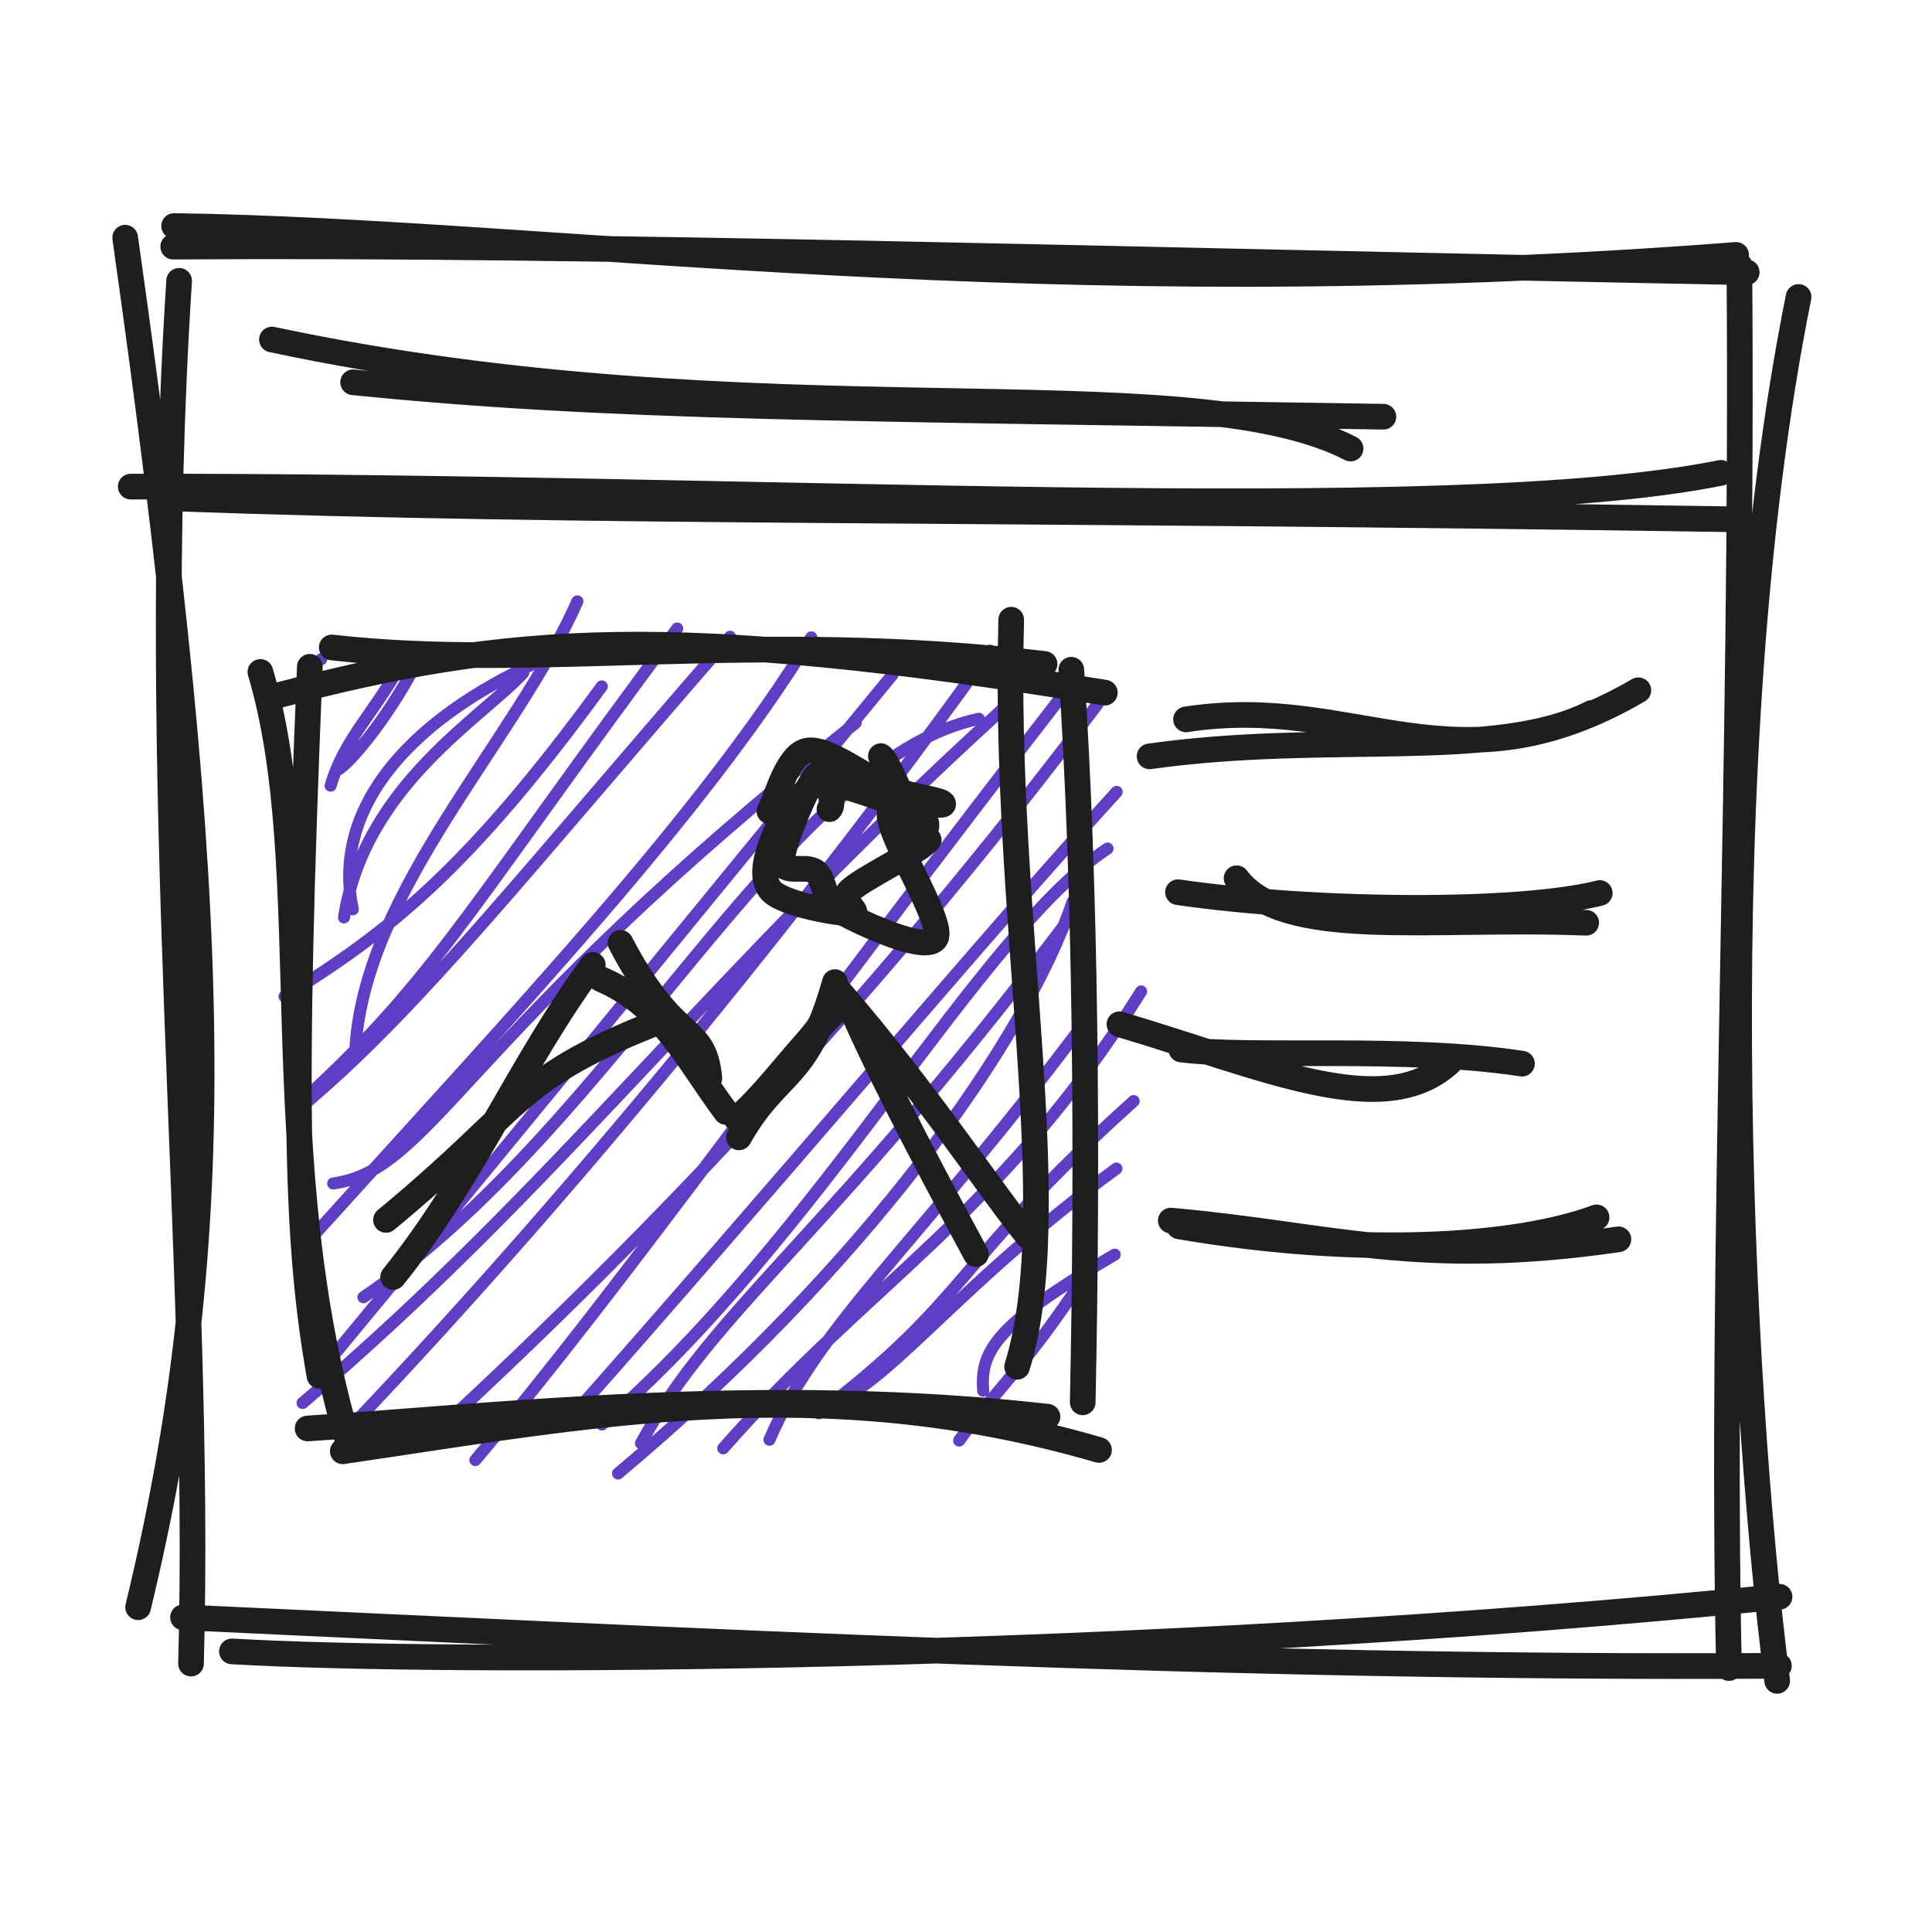
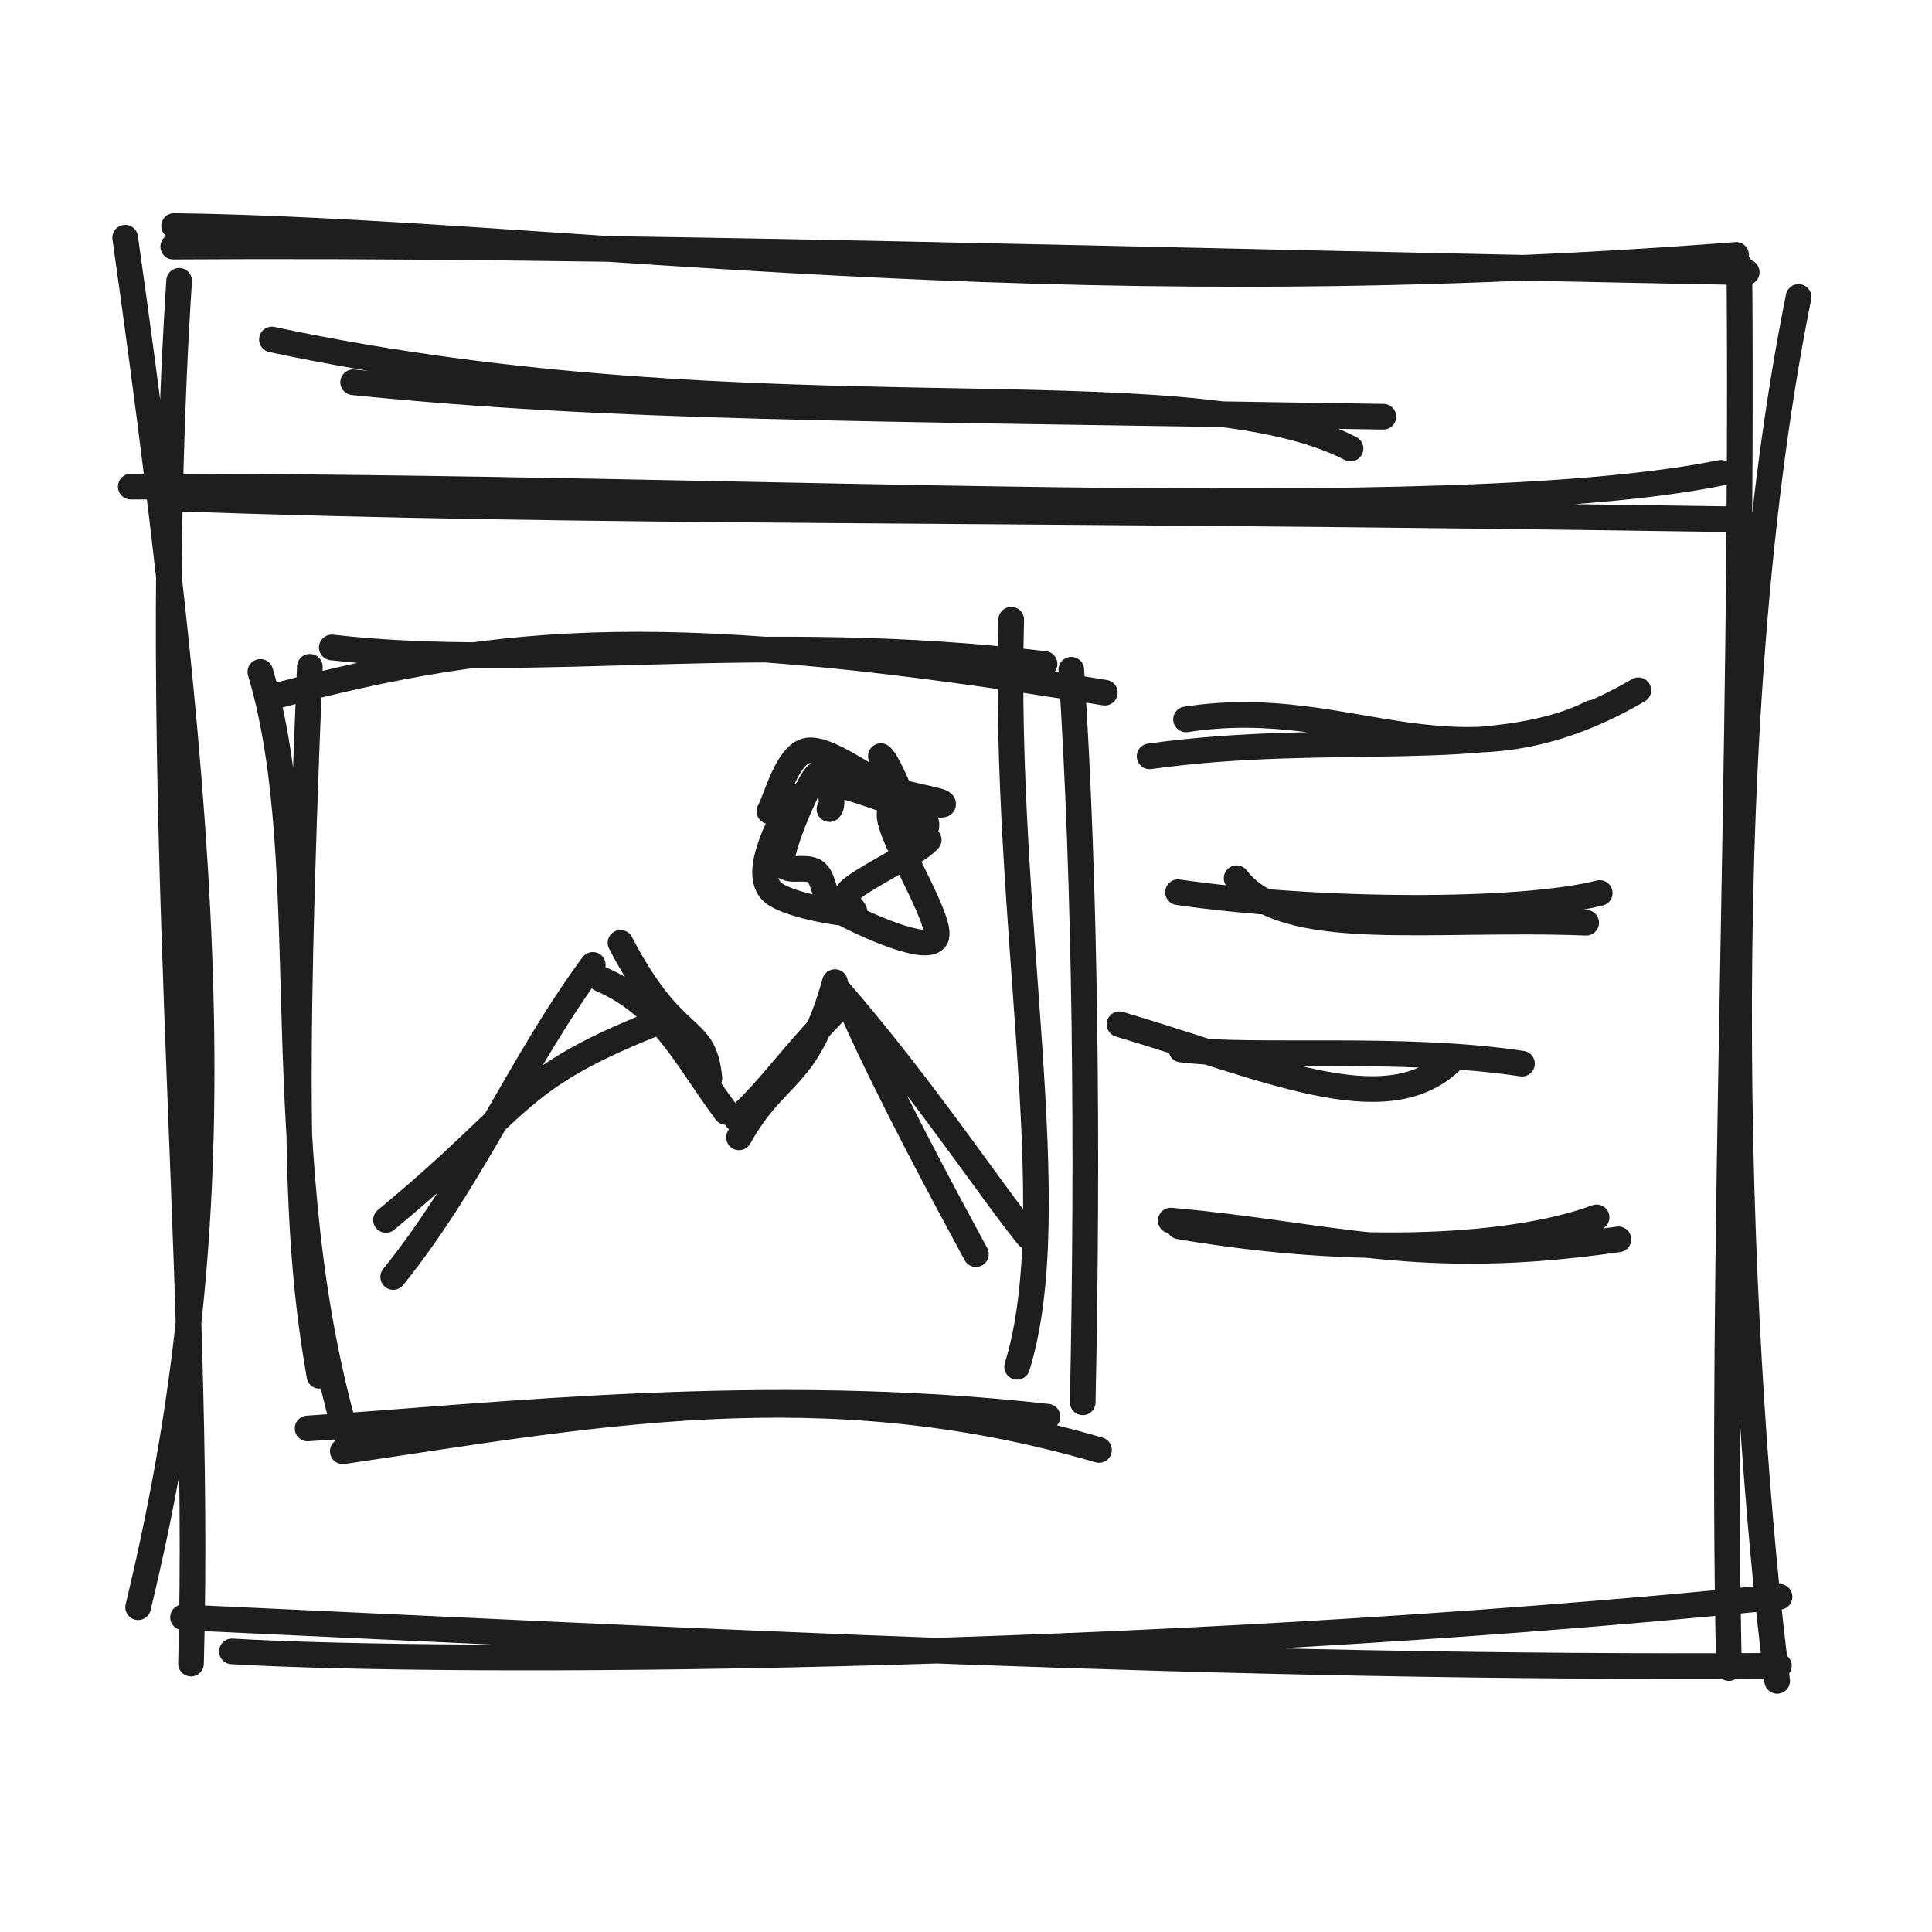
<svg xmlns="http://www.w3.org/2000/svg" width="128" height="128" viewBox="0 0 128 128" role="img">
  <path d="M11.535 14.974 C36.61 15.325, 68.754 20.469, 115.022 16.888 M11.477 16.34 C39.969 16.146, 73.028 17.231, 115.725 18.037 M119.16 19.675 C113.082 49.877, 115.214 91.573, 117.742 111.362 M115.237 17.576 C115.508 50.538, 113.959 83.722, 114.548 110.511 M117.9 105.791 C75.003 110.113, 29.764 110.251, 15.365 109.409 M117.857 110.363 C80.928 110.598, 45.63 108.689, 12.126 107.153 M9.151 106.482 C15.127 81.698, 14.646 60.643, 8.293 15.749 M12.655 110.217 C13.398 83.201, 9.695 52.215, 11.868 18.605" stroke="#1e1e1e" stroke-width="1.7" fill="none" stroke-linecap="round" stroke-linejoin="round" />
  <path d="M8.663 32.239 C49.815 32.153, 95.764 35.004, 114.019 31.327 M11.107 33.007 C39.556 34.035, 65.217 33.642, 115.085 34.407" stroke="#1e1e1e" stroke-width="1.7" fill="none" stroke-linecap="round" stroke-linejoin="round" />
  <path d="M18.016 22.494 C50.357 29.369, 78.448 24.017, 89.478 29.717 M23.396 25.327 C40.503 27.051, 55.587 27.024, 91.654 27.609" stroke="#1e1e1e" stroke-width="1.7" fill="none" stroke-linecap="round" stroke-linejoin="round" />
-   <path d="M21.282 43.675 C21.282 43.675, 21.282 43.675, 21.282 43.675 M21.282 43.675 C21.282 43.675, 21.282 43.675, 21.282 43.675 M22.371 51.005 C23.053 50.689, 25.55 47.805, 27.559 43.999 M21.904 52.051 C22.891 48.783, 24.763 47.368, 26.952 43.328 M23.373 60.245 C21.88 53.244, 27.619 47.221, 36.608 43.422 M22.791 60.78 C24.163 52.095, 31.882 47.596, 34.667 44.581 M23.559 69.287 C24.287 58.863, 34.159 49.097, 38.252 39.845 M18.85 66.02 C25.781 61.732, 31.029 57.579, 39.869 45.477 M20.971 72.061 C29.081 64.495, 32.053 58.806, 44.866 41.641 M20.489 72.888 C28.026 66.444, 34.806 57.761, 48.369 42.185 M22.075 78.407 C28.674 77.495, 30.387 68.751, 56.689 47.898 M20.51 82.148 C34.277 66.897, 46.496 54.04, 53.752 42.228 M24.078 85.947 C40.99 74.443, 51.831 50.391, 64.85 47.623 M21.264 90.807 C36.084 72.906, 52.136 53.194, 59.129 44.703 M20.047 92.953 C36.969 78.576, 46.685 64.941, 66.532 46.882 M23.096 94.682 C39.169 77.806, 54.827 58.186, 65.599 43.104 M28.757 95.003 C43.613 81.312, 58.532 65.494, 72.717 46.649 M31.494 96.733 C41.632 84.723, 52.838 68.661, 71.314 44.868 M39.879 94.379 C54.33 81.904, 64.86 61.866, 73.377 56.221 M37.597 94.155 C50.734 79.362, 65.816 61.385, 73.982 52.467 M40.946 97.621 C57.3 83.942, 67.939 69.001, 71.064 59.741 M42.47 95.62 C47.336 86.599, 55.483 81.461, 71.764 59.627 M47.918 95.956 C57.339 85.171, 66.45 80.365, 75.601 65.687 M50.978 95.387 C54.275 87.734, 60.747 82.497, 71.283 68.498 M54.242 93.635 C64.338 85.956, 63.107 83.746, 75.109 72.949 M54.168 93.335 C58.483 92.353, 62.854 85.528, 73.965 77.422 M65.143 92.142 C64.924 89.488, 66.02 87.725, 73.851 83.122 M63.548 95.44 C65.96 92.085, 67.801 90.746, 71.987 84.376" stroke="#5f3dc4" stroke-width="0.8" fill="none" stroke-linecap="round" stroke-linejoin="round" />
  <path d="M18.29 46.102 C33.756 42.041, 44.474 41.213, 73.199 45.89 M21.981 42.895 C35.735 44.46, 49.951 41.698, 69.206 43.989 M66.996 41.057 C66.439 61.096, 70.64 80.003, 67.387 90.555 M70.976 44.373 C71.929 58.737, 72.084 76.312, 71.732 92.907 M72.812 96.064 C54.255 90.654, 38.914 93.783, 22.71 96.151 M69.398 93.86 C50.515 91.738, 32.872 93.838, 20.379 94.64 M23.18 95.912 C17.397 76.678, 21.175 57.697, 17.25 44.517 M21.163 91.152 C19.689 82.67, 19.308 73.791, 20.527 44.177" stroke="#1e1e1e" stroke-width="1.7" fill="none" stroke-linecap="round" stroke-linejoin="round" />
  <path d="M58.359 50.097 C58.92 50.5, 60.263 54.087, 60.74 55.059 C61.217 56.032, 61.958 55.275, 61.22 55.93 C60.483 56.586, 57.125 58.23, 56.315 58.994 C55.506 59.757, 57.226 60.501, 56.362 60.512 C55.499 60.523, 51.983 59.908, 51.135 59.06 C50.288 58.213, 50.819 56.593, 51.278 55.426 C51.737 54.259, 53.018 52.585, 53.887 52.058 C54.755 51.531, 55.274 51.904, 56.491 52.266 C57.708 52.629, 60.535 53.591, 61.187 54.233 C61.839 54.875, 60.691 55.718, 60.403 56.116 M50.975 53.745 C51.406 53.016, 52.133 49.982, 53.476 49.732 C54.818 49.481, 57.53 51.651, 59.032 52.242 C60.534 52.832, 62.505 52.991, 62.488 53.273 C62.472 53.556, 59.015 52.462, 58.935 53.939 C58.854 55.417, 62.536 61.056, 62.006 62.138 C61.476 63.22, 57.078 61.155, 55.756 60.431 C54.434 59.707, 54.728 58.368, 54.073 57.792 C53.418 57.216, 51.83 58.039, 51.825 56.974 C51.821 55.909, 53.526 51.966, 54.047 51.405 C54.569 50.844, 55.441 53.136, 54.954 53.607" stroke="#1e1e1e" stroke-width="1.7" fill="none" stroke-linecap="round" stroke-linejoin="round" />
  <path d="M25.573 80.823 C34.638 73.341, 33.957 71.571, 43.211 67.868 M26.049 84.604 C31.357 78.022, 34.432 70.491, 39.274 63.927 M41.11 62.465 C44.722 69.402, 46.635 67.682, 46.998 71.427 M39.78 64.855 C43.921 66.63, 45.43 70.091, 48.102 73.673 M48.961 75.354 C51.495 70.843, 53.441 71.755, 55.317 65.066 M48.804 74.132 C51.099 72.109, 52.427 69.873, 56.061 66.26 M55.608 65.674 C61.228 72.166, 65.791 79.089, 68.117 81.919 M56.581 67.216 C58.943 72.497, 62.619 79.323, 64.658 83.089" stroke="#1e1e1e" stroke-width="1.7" fill="none" stroke-linecap="round" stroke-linejoin="round" />
  <path d="M78.578 47.661 C89.897 45.909, 96.326 52.851, 108.545 45.733 M76.163 50.11 C88.068 48.437, 99.118 50.45, 105.454 47.234" stroke="#1e1e1e" stroke-width="1.7" fill="none" stroke-linecap="round" stroke-linejoin="round" />
  <path d="M81.928 58.185 C85.058 62.342, 94.61 60.727, 105.089 61.134 M78.046 59.112 C87.41 60.463, 100.695 60.503, 105.987 59.165" stroke="#1e1e1e" stroke-width="1.7" fill="none" stroke-linecap="round" stroke-linejoin="round" />
  <path d="M74.167 67.859 C83.973 70.772, 91.711 74.381, 96.055 70.371 M78.263 69.532 C83.053 70.134, 93.023 69.275, 100.835 70.47" stroke="#1e1e1e" stroke-width="1.7" fill="none" stroke-linecap="round" stroke-linejoin="round" />
  <path d="M77.568 80.867 C88.15 81.803, 93.921 84.045, 107.224 82.109 M78.121 81.249 C90.107 83.305, 100.453 82.635, 105.778 80.655" stroke="#1e1e1e" stroke-width="1.7" fill="none" stroke-linecap="round" stroke-linejoin="round" />
</svg>
